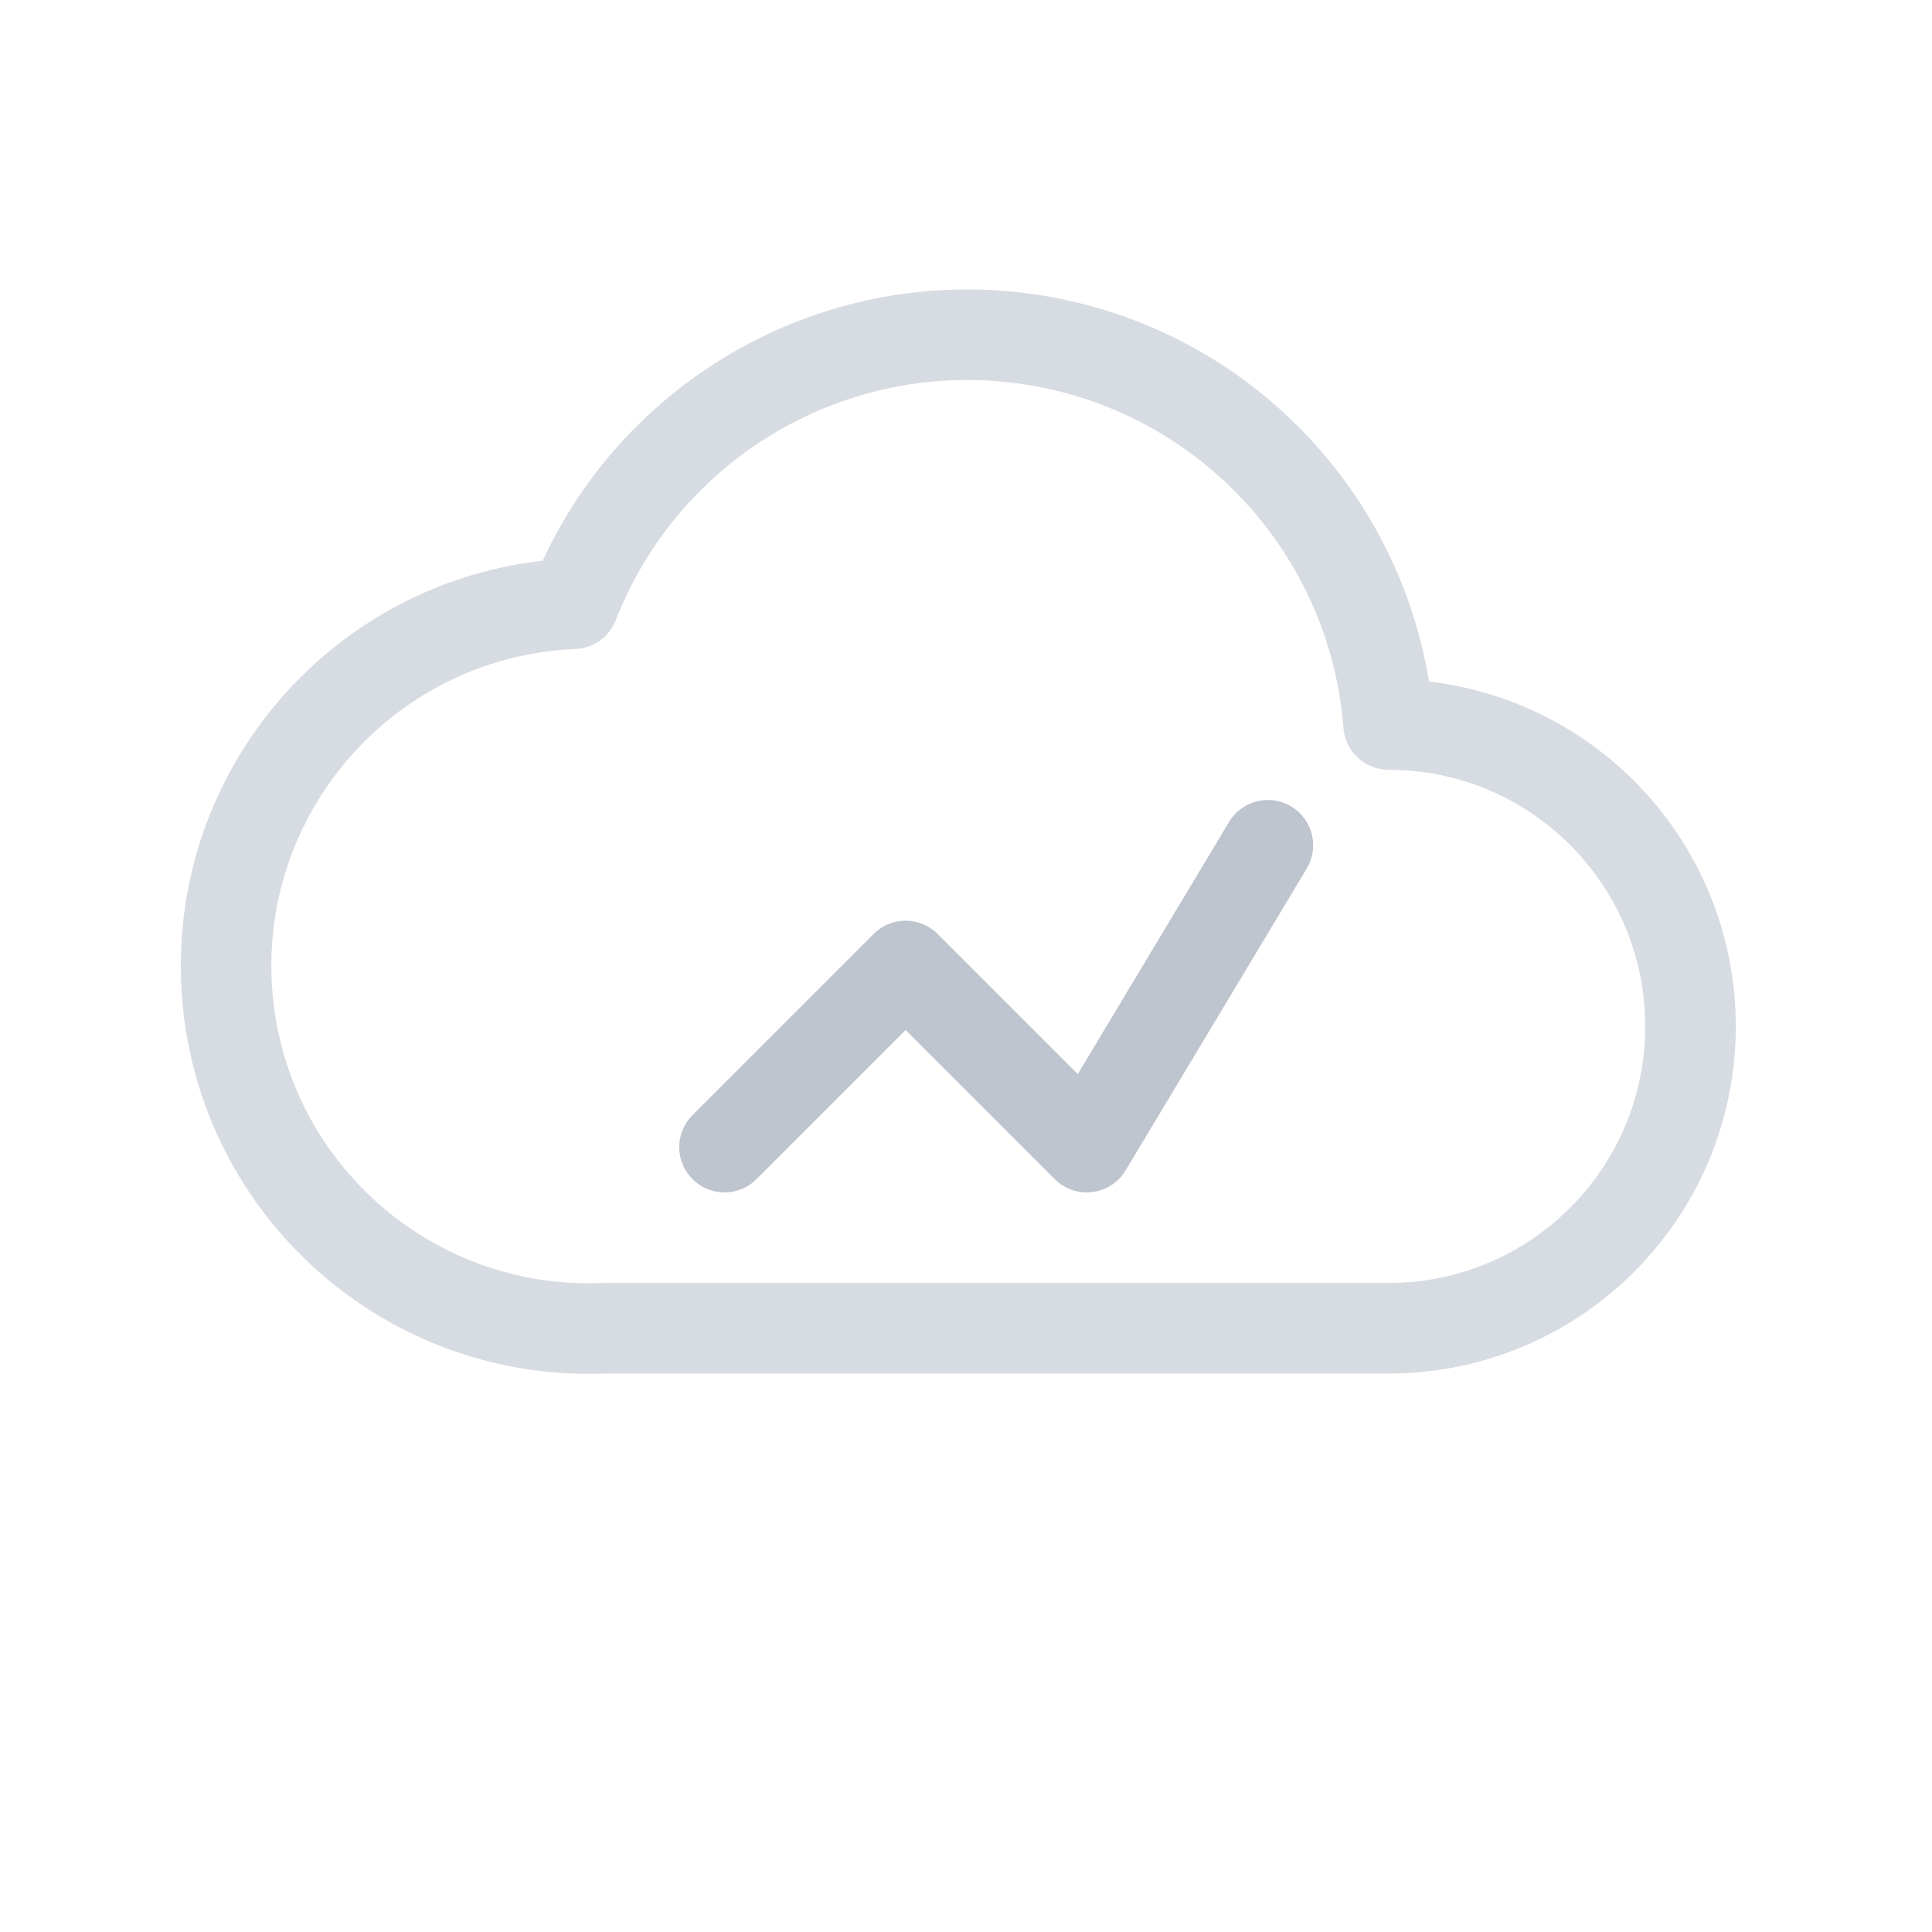
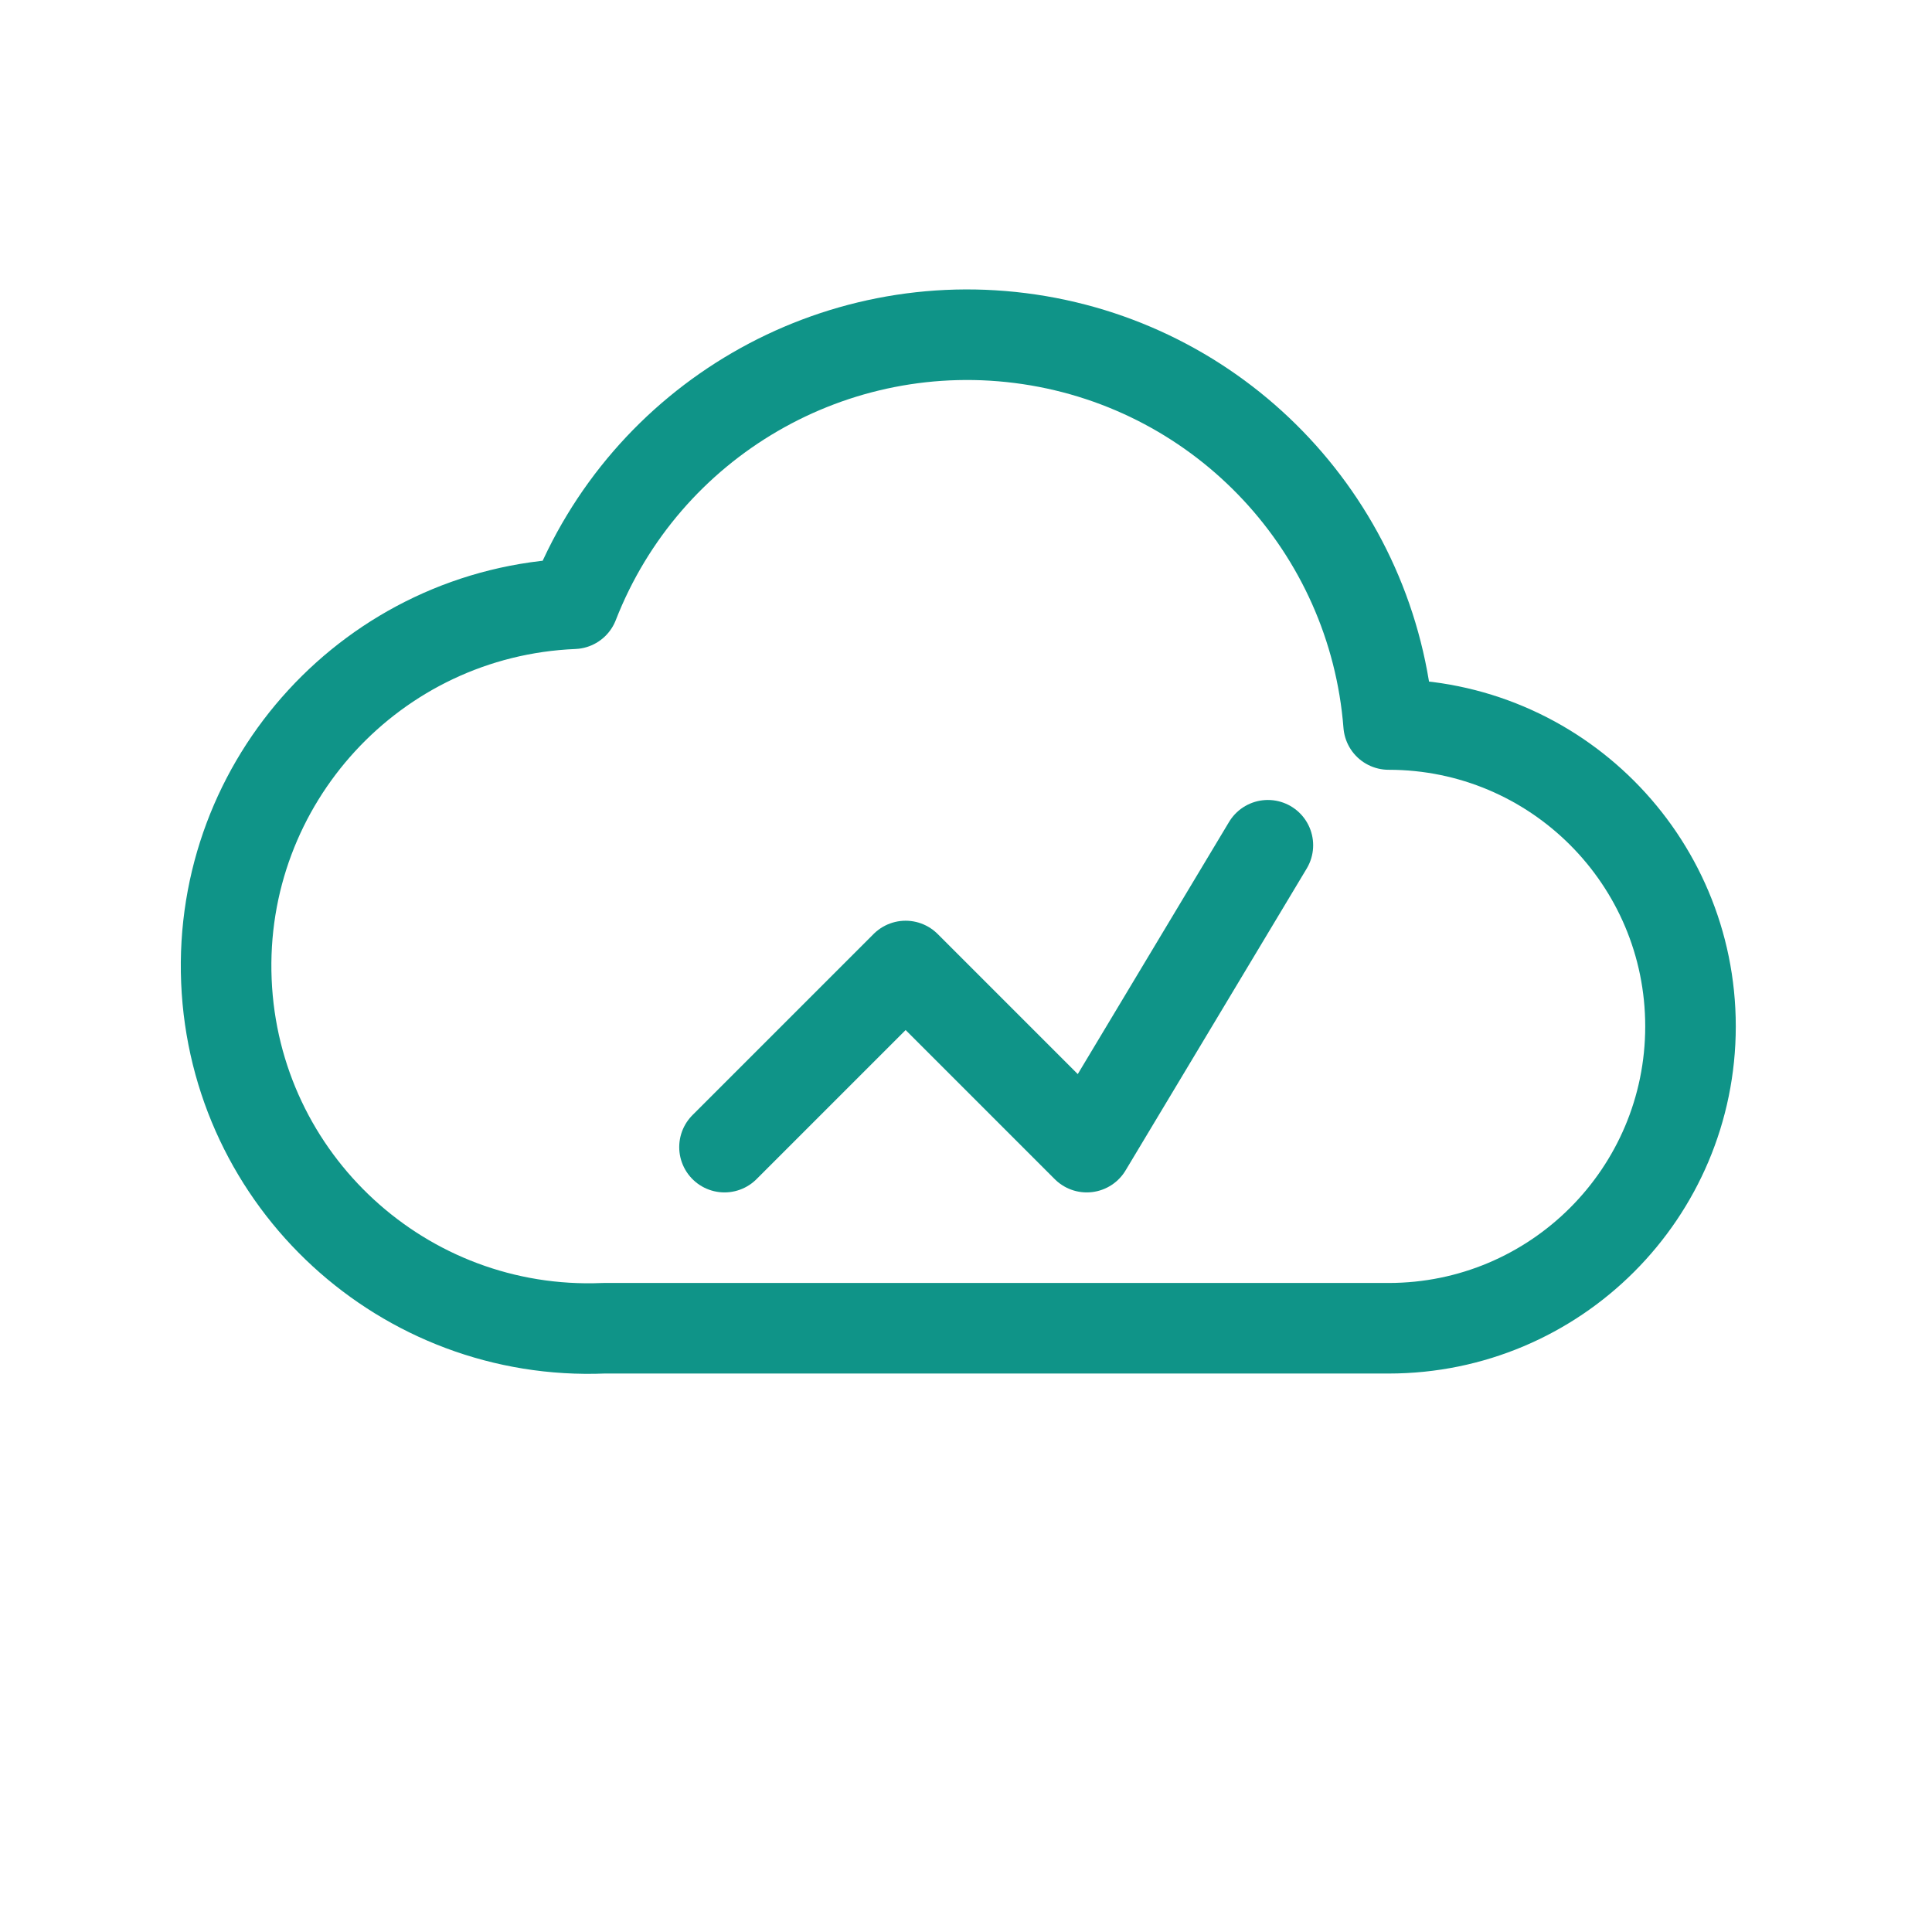
<svg xmlns="http://www.w3.org/2000/svg" width="64" height="64" viewBox="0 0 64 64" fill="none">
-   <path d="M20 44h26a10 10 0 0 0 0-20 14 14 0 0 0-27-4A9 9 0 0 0 20 44Z" stroke="#D7DBE2" stroke-width="3" stroke-linecap="round" stroke-linejoin="round" />
-   <path d="M24 38l6-6 6 6 6-10" stroke="#BFC5CE" stroke-width="3" stroke-linecap="round" stroke-linejoin="round" />
+   <path d="M20 44h26a10 10 0 0 0 0-20 14 14 0 0 0-27-4A9 9 0 0 0 20 44Z" stroke="#0F9488" stroke-width="3" stroke-linecap="round" stroke-linejoin="round" />
+   <path d="M24 38l6-6 6 6 6-10" stroke="#0F9488" stroke-width="3" stroke-linecap="round" stroke-linejoin="round" />
</svg>
